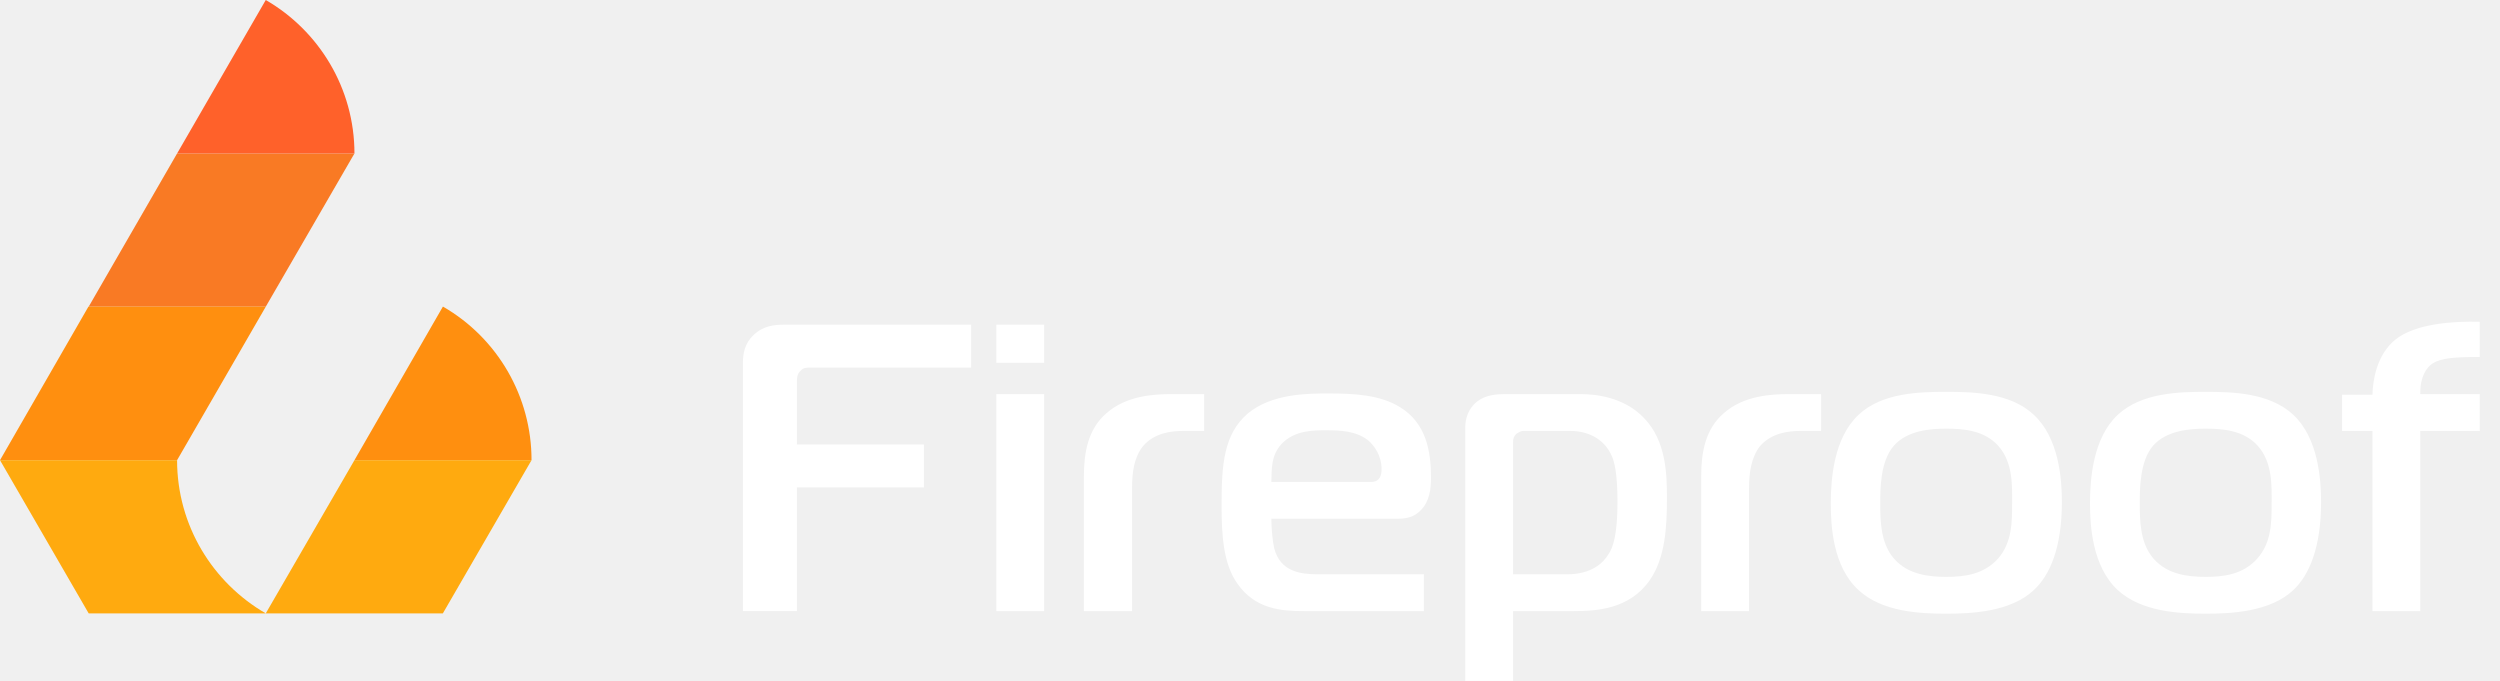
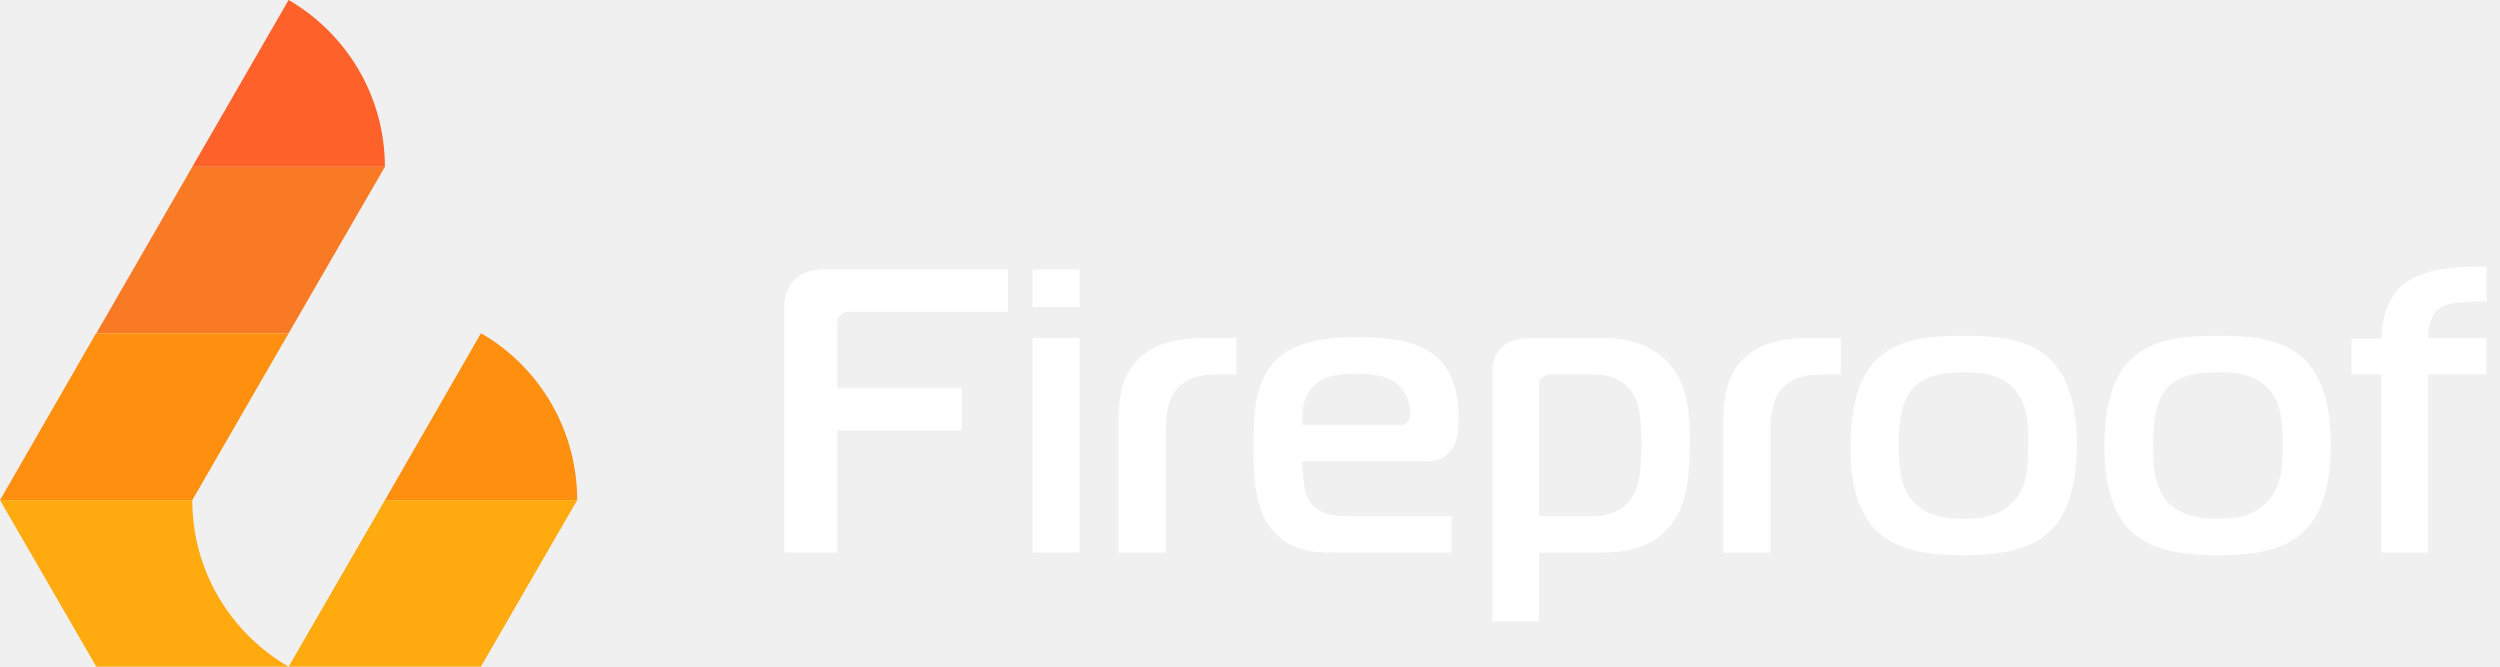
- <svg xmlns="http://www.w3.org/2000/svg" width="470" height="128" fill="none">
-   <path fill-rule="evenodd" clip-rule="evenodd" d="M149.818 114.887v-23.25h23.879v-8.074h-23.879V71.907c0-.728 0-1.578.669-2.185.607-.668 1.215-.607 1.883-.607h30.198V61.04h-35.119c-1.823 0-3.95.182-5.773 1.942-1.64 1.518-2.005 3.46-2.005 5.16v46.744h10.147Zm37.489 0h8.993V74.093h-8.993v40.794Zm8.993-46.683V61.04h-8.993v7.163h8.993Zm7.473 46.683h9.053V91.879c0-3.096.365-5.888 2.066-8.013 2.127-2.489 5.286-2.853 7.656-2.853h3.828v-6.92h-6.137c-3.159 0-8.446.242-12.213 3.581-3.463 2.975-4.253 7.346-4.253 11.838v25.375Zm63.92 0v-6.92h-19.93c-3.281 0-7.048-.486-8.202-4.857-.304-1.214-.547-3.824-.547-5.585h23.696c1.641 0 3.16-.303 4.375-1.578 1.701-1.7 1.944-4.068 1.944-6.132 0-5.16-.972-10.259-5.772-13.234-3.767-2.367-8.689-2.61-13.489-2.61-3.827 0-10.754 0-15.25 3.825-4.436 3.885-4.861 9.47-4.861 17.119 0 5.342.243 10.988 2.977 14.812 3.342 4.796 8.263 5.16 12.456 5.16h22.603Zm-28.679-24.282c.061-2.732 0-4.918 1.823-7.042 2.491-2.732 6.197-2.671 8.567-2.671 2.552 0 5.468.121 7.716 1.82 1.276 1.033 2.613 2.975 2.613 5.464 0 1.093-.243 2.429-2.005 2.429h-18.714Zm45.448 24.282h11.362c4.193 0 10.512-.303 14.34-5.828 2.916-4.188 3.22-10.016 3.22-15.42 0-4.43-.121-10.744-4.314-15.054-3.888-4.068-9.357-4.492-11.97-4.492h-14.278c-1.519 0-3.524.182-5.043 1.335-1.033.79-2.309 2.307-2.309 4.978V128h8.992v-13.113Zm0-6.92V82.956c0-.425.122-.911.608-1.397.304-.182.851-.546 1.215-.546h8.871c4.01 0 6.684 2.003 7.838 4.674.486 1.032 1.094 3.218 1.094 8.742 0 6.071-.851 8.56-1.701 9.774-.973 1.639-3.221 3.764-7.717 3.764h-10.208Zm35.363 6.92h8.992V91.879c0-3.096.425-5.888 2.066-8.013 2.187-2.489 5.347-2.853 7.717-2.853h3.767v-6.92h-6.076c-3.16 0-8.446.242-12.213 3.581-3.463 2.975-4.253 7.346-4.253 11.838v25.375Zm46.056-41.22c-4.861 0-12.031.122-16.466 4.31-4.679 4.371-5.226 12.081-5.226 16.695 0 4.128.365 11.838 5.226 16.269 4.435 4.128 11.605 4.432 16.466 4.432 4.678 0 12.091-.304 16.466-4.432 3.038-2.792 5.286-7.952 5.286-16.573 0-4.31-.547-12.02-5.286-16.39-4.436-4.19-11.605-4.31-16.466-4.31Zm-12.395 20.944c0-2.67 0-7.892 2.552-10.806 2.552-2.913 6.926-3.217 9.843-3.217 3.22 0 7.169.304 9.782 3.218 2.856 3.156 2.613 7.77 2.613 10.805 0 3.521 0 7.406-2.674 10.442-2.734 2.974-6.319 3.399-9.721 3.399-3.221 0-7.17-.425-9.783-3.399-2.552-2.914-2.612-7.103-2.612-10.442Zm61.185-20.944c-4.861 0-12.03.122-16.527 4.31-4.678 4.371-5.225 12.081-5.225 16.695 0 4.128.425 11.838 5.225 16.269 4.497 4.128 11.666 4.432 16.527 4.432 4.679 0 12.091-.304 16.466-4.432 2.977-2.792 5.225-7.952 5.225-16.573 0-4.31-.547-12.02-5.225-16.39-4.496-4.19-11.605-4.31-16.466-4.31Zm-12.395 20.944c0-2.67 0-7.892 2.491-10.806 2.552-2.913 6.988-3.217 9.904-3.217 3.22 0 7.17.304 9.782 3.218 2.856 3.156 2.613 7.77 2.613 10.805 0 3.521 0 7.406-2.734 10.442-2.674 2.974-6.319 3.399-9.661 3.399-3.281 0-7.17-.425-9.782-3.399-2.552-2.914-2.613-7.103-2.613-10.442Zm52.74 20.276V81.013h11.179v-6.92h-11.179c-.061-3.279 1.154-4.978 2.308-5.768 1.641-1.032 4.254-1.214 8.871-1.214v-6.617c-4.617-.121-12.091.243-15.919 3.4-3.463 2.853-4.192 7.588-4.253 10.32h-5.711v6.799h5.711v33.874h8.993Z" fill="#fff" />
-   <path fill-rule="evenodd" clip-rule="evenodd" d="M66.635 28.856H33.29L16.67 57.658h33.292l16.673-28.802Z" fill="#F97A24" />
-   <path fill-rule="evenodd" clip-rule="evenodd" d="M33.291 28.857H66.638c0-12.305-6.723-23.106-16.673-28.856L33.292 28.857Z" fill="#FF612A" />
-   <path fill-rule="evenodd" clip-rule="evenodd" d="M49.964 57.658H16.62L0 86.514h33.291l16.673-28.856Zm16.673 28.856h33.291A33.3 33.3 0 0 0 83.31 57.658h-.054l-16.62 28.856Z" fill="#FF8F0F" />
-   <path fill-rule="evenodd" clip-rule="evenodd" d="M33.291 86.514H0l16.673 28.802h33.291c-9.95-5.75-16.672-16.497-16.672-28.802Zm66.637 0H66.637l-16.673 28.802h33.292l16.672-28.802Z" fill="#FFAA0F" />
+ <svg xmlns="http://www.w3.org/2000/svg" width="480" height="128" fill="none">
+   <path fill-rule="evenodd" clip-rule="evenodd" d="M160.758 106.103V82.621h23.898v-8.155h-23.898V62.694c0-.735 0-1.594.669-2.207.608-.674 1.216-.613 1.885-.613h30.222V51.72h-35.147c-1.824 0-3.953.184-5.777 1.962-1.642 1.532-2.006 3.494-2.006 5.211v47.21h10.154Zm37.519 0h8.999V64.902h-8.999v41.201Zm8.999-47.148V51.72h-8.999v7.235h8.999Zm7.48 47.148h9.06V82.866c0-3.127.365-5.947 2.068-8.093 2.128-2.514 5.29-2.882 7.661-2.882h3.831v-6.99h-6.141c-3.162 0-8.453.246-12.223 3.618-3.466 3.004-4.256 7.419-4.256 11.956v25.628Zm63.969 0v-6.99h-19.944c-3.284 0-7.054-.49-8.21-4.905-.304-1.226-.547-3.862-.547-5.64h23.715c1.642 0 3.162-.307 4.378-1.594 1.703-1.717 1.946-4.108 1.946-6.193 0-5.211-.973-10.361-5.777-13.366-3.77-2.39-8.695-2.636-13.499-2.636-3.831 0-10.763 0-15.263 3.863-4.439 3.924-4.864 9.564-4.864 17.29 0 5.395.243 11.097 2.979 14.959 3.345 4.844 8.27 5.212 12.466 5.212h22.62Zm-28.701-24.525c.061-2.759 0-4.966 1.824-7.112 2.494-2.759 6.203-2.697 8.574-2.697 2.554 0 5.473.122 7.723 1.839 1.277 1.042 2.615 3.004 2.615 5.518 0 1.103-.244 2.452-2.007 2.452h-18.729Zm45.484 24.525h11.371c4.196 0 10.52-.307 14.351-5.886 2.919-4.23 3.223-10.117 3.223-15.573 0-4.476-.122-10.852-4.317-15.205-3.892-4.108-9.365-4.537-11.98-4.537h-14.289c-1.521 0-3.527.184-5.047 1.349-1.034.796-2.311 2.33-2.311 5.027v48.068h8.999v-13.243Zm0-6.99v-25.26c0-.43.122-.92.608-1.41.304-.184.852-.552 1.217-.552h8.878c4.013 0 6.688 2.023 7.844 4.721.486 1.042 1.094 3.25 1.094 8.829 0 6.131-.851 8.645-1.702 9.871-.973 1.655-3.223 3.801-7.723 3.801h-10.216Zm35.39 6.99h9V82.866c0-3.127.426-5.947 2.068-8.093 2.189-2.514 5.351-2.882 7.722-2.882h3.77v-6.99h-6.081c-3.162 0-8.452.246-12.222 3.618-3.466 3.004-4.257 7.419-4.257 11.956v25.628Zm46.093-41.63c-4.865 0-12.04.122-16.479 4.353-4.682 4.414-5.23 12.2-5.23 16.86 0 4.17.365 11.956 5.23 16.432 4.439 4.169 11.614 4.475 16.479 4.475 4.682 0 12.101-.306 16.479-4.475 3.04-2.82 5.29-8.032 5.29-16.738 0-4.353-.547-12.14-5.29-16.554-4.439-4.23-11.615-4.353-16.479-4.353Zm-12.405 21.152c0-2.698 0-7.97 2.554-10.914 2.554-2.942 6.932-3.25 9.851-3.25 3.223 0 7.175.308 9.79 3.25 2.858 3.189 2.615 7.848 2.615 10.914 0 3.556 0 7.48-2.676 10.545-2.736 3.005-6.324 3.434-9.729 3.434-3.223 0-7.176-.43-9.79-3.434-2.554-2.943-2.615-7.173-2.615-10.545Zm61.233-21.153c-4.864 0-12.04.123-16.539 4.354-4.683 4.414-5.23 12.2-5.23 16.86 0 4.17.426 11.956 5.23 16.432 4.499 4.169 11.675 4.475 16.539 4.475 4.683 0 12.101-.306 16.479-4.475 2.98-2.82 5.23-8.032 5.23-16.738 0-4.353-.548-12.14-5.23-16.554-4.499-4.23-11.614-4.353-16.479-4.353Zm-12.404 21.153c0-2.698 0-7.97 2.493-10.914 2.554-2.942 6.993-3.25 9.911-3.25 3.223 0 7.176.308 9.79 3.25 2.858 3.189 2.615 7.848 2.615 10.914 0 3.556 0 7.48-2.736 10.545-2.676 3.005-6.324 3.434-9.669 3.434-3.283 0-7.175-.43-9.79-3.434-2.554-2.943-2.614-7.173-2.614-10.545Zm52.781 20.478V71.891h11.188v-6.99h-11.188c-.061-3.31 1.155-5.027 2.31-5.824 1.642-1.042 4.257-1.226 8.878-1.226v-6.683c-4.621-.123-12.1.245-15.931 3.433-3.466 2.882-4.196 7.664-4.257 10.423h-5.716v6.867h5.716v34.212h9Z" fill="#fff" />
+   <path fill-rule="evenodd" clip-rule="evenodd" d="M73.9 32.03H36.92L18.49 64h36.92L73.9 32.03Z" fill="#F97A24" />
+   <path fill-rule="evenodd" clip-rule="evenodd" d="M36.92 32.03H73.9C73.9 18.373 66.444 6.384 55.41 0L36.92 32.03Z" fill="#FF612A" />
+   <path fill-rule="evenodd" clip-rule="evenodd" d="M55.41 64H18.43L0 96.03h36.92L55.41 64ZM73.9 96.03h36.921A36.968 36.968 0 0 0 92.391 64h-.06l-18.43 32.03Z" fill="#FF8F0F" />
+   <path fill-rule="evenodd" clip-rule="evenodd" d="M36.92 96.03H0L18.49 128h36.92c-11.034-6.382-18.49-18.311-18.49-31.97Zm73.901 0h-36.92L55.41 128h36.92l18.49-31.97Z" fill="#FFAA0F" />
</svg>
